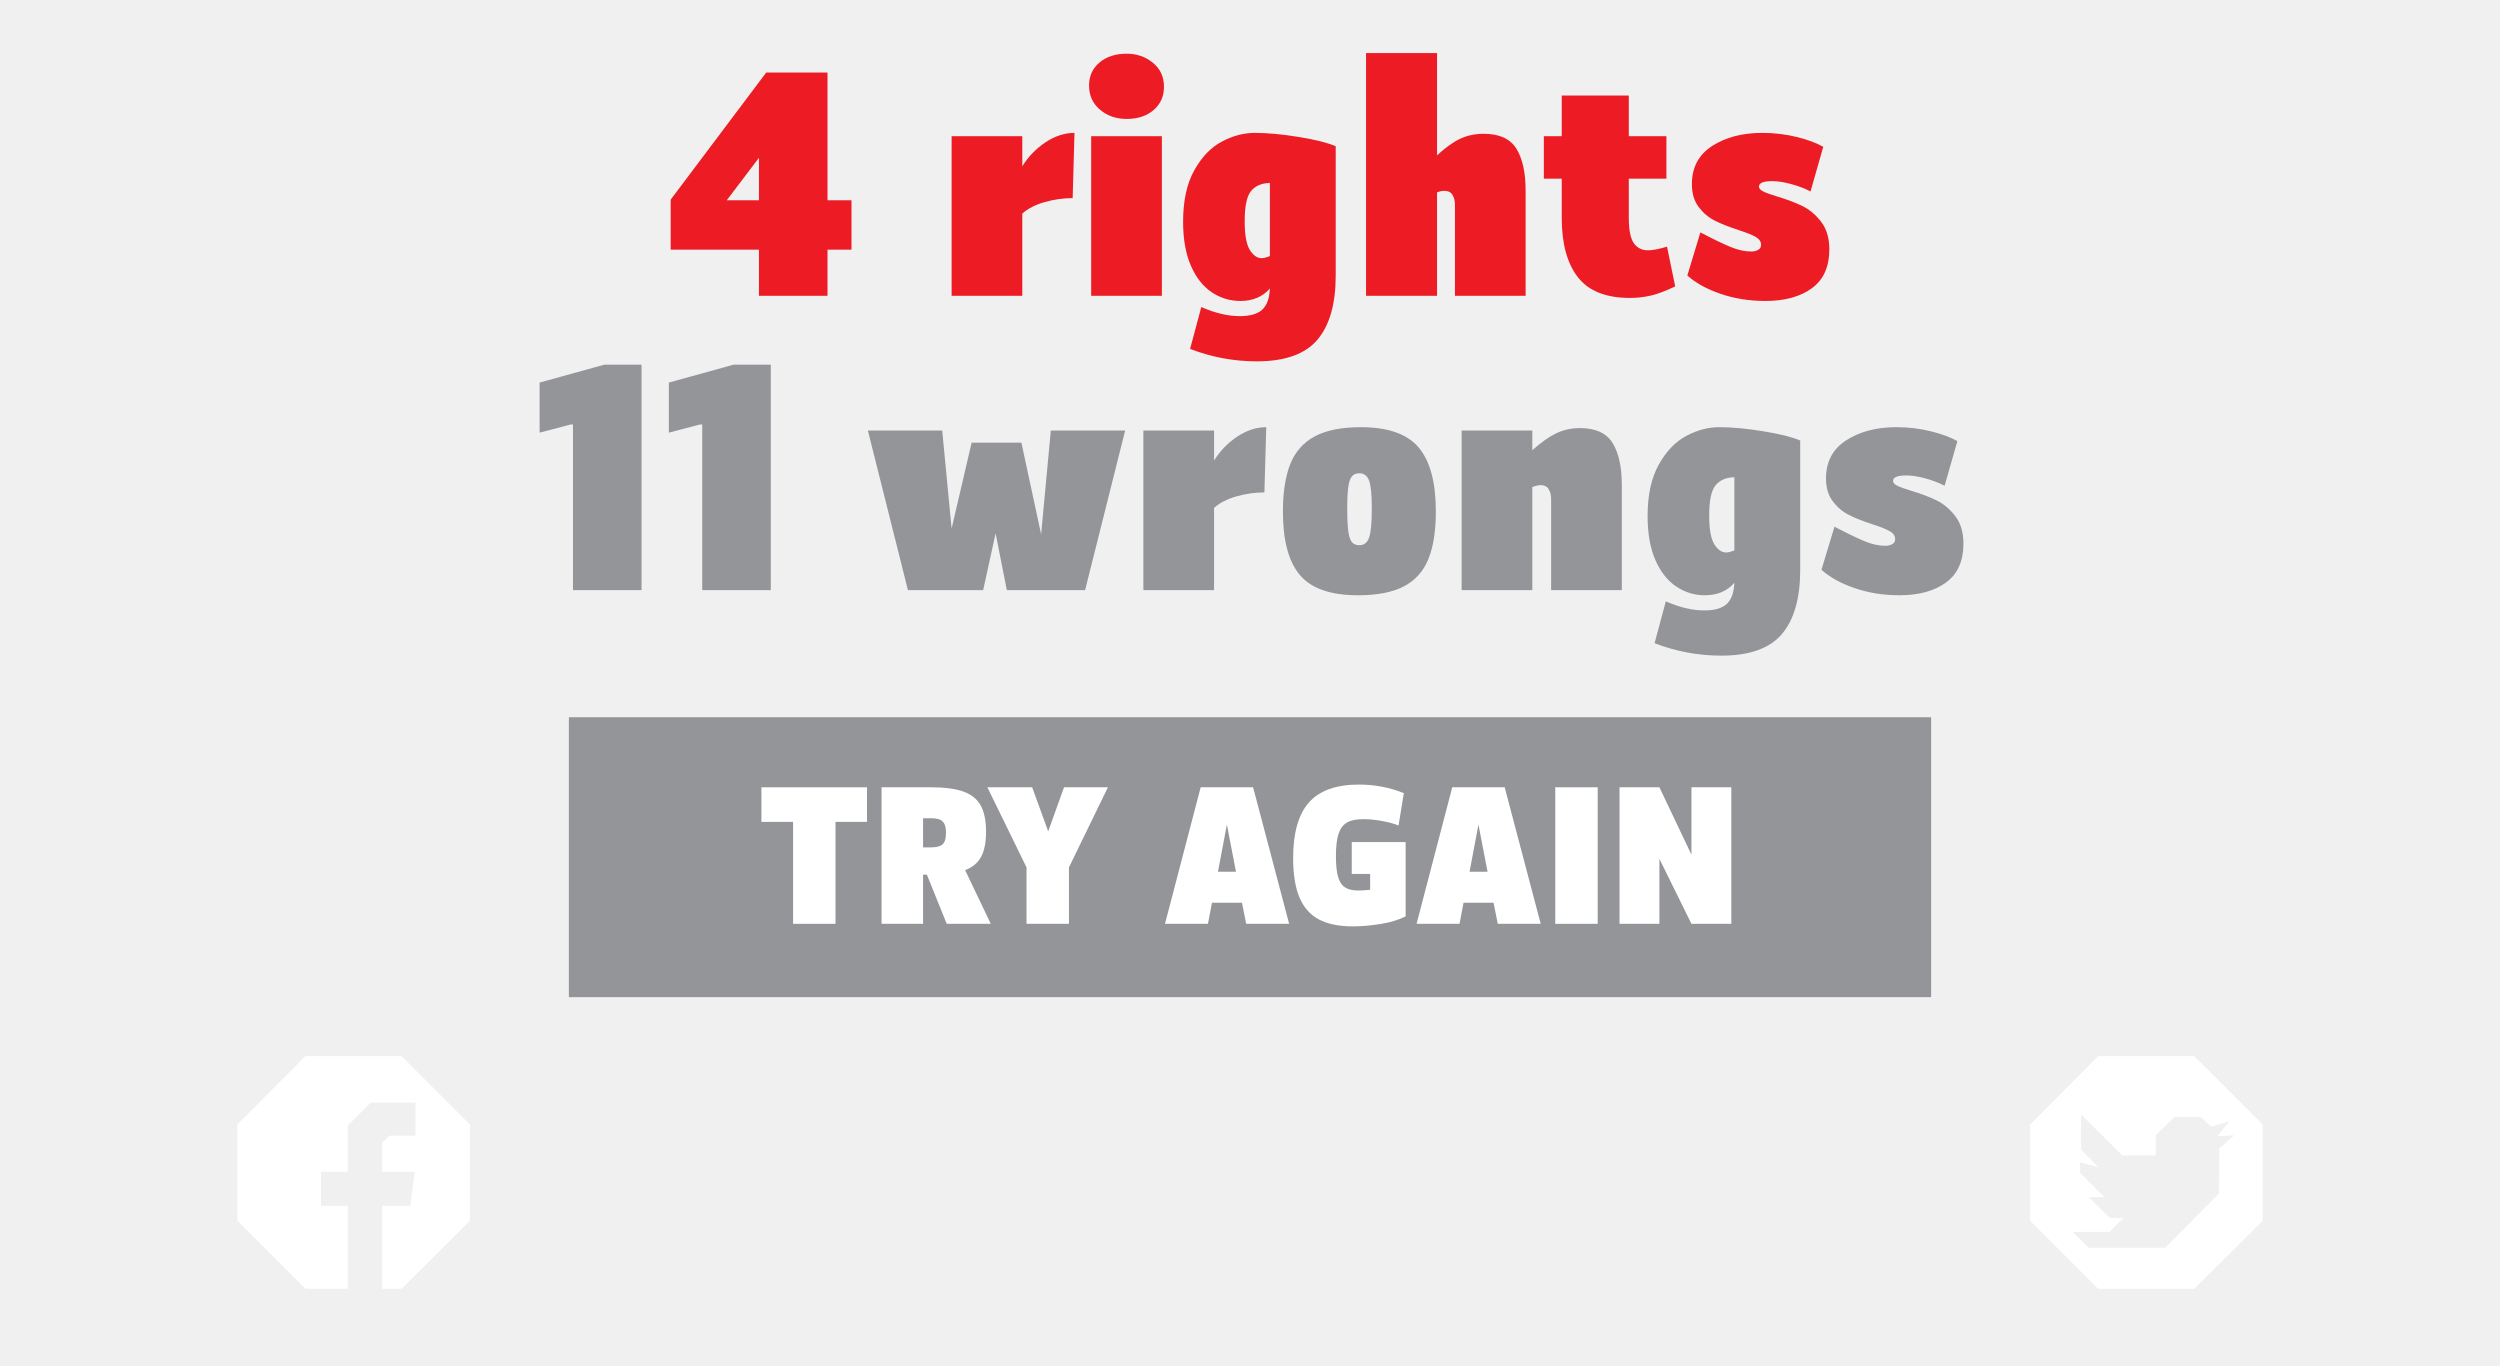
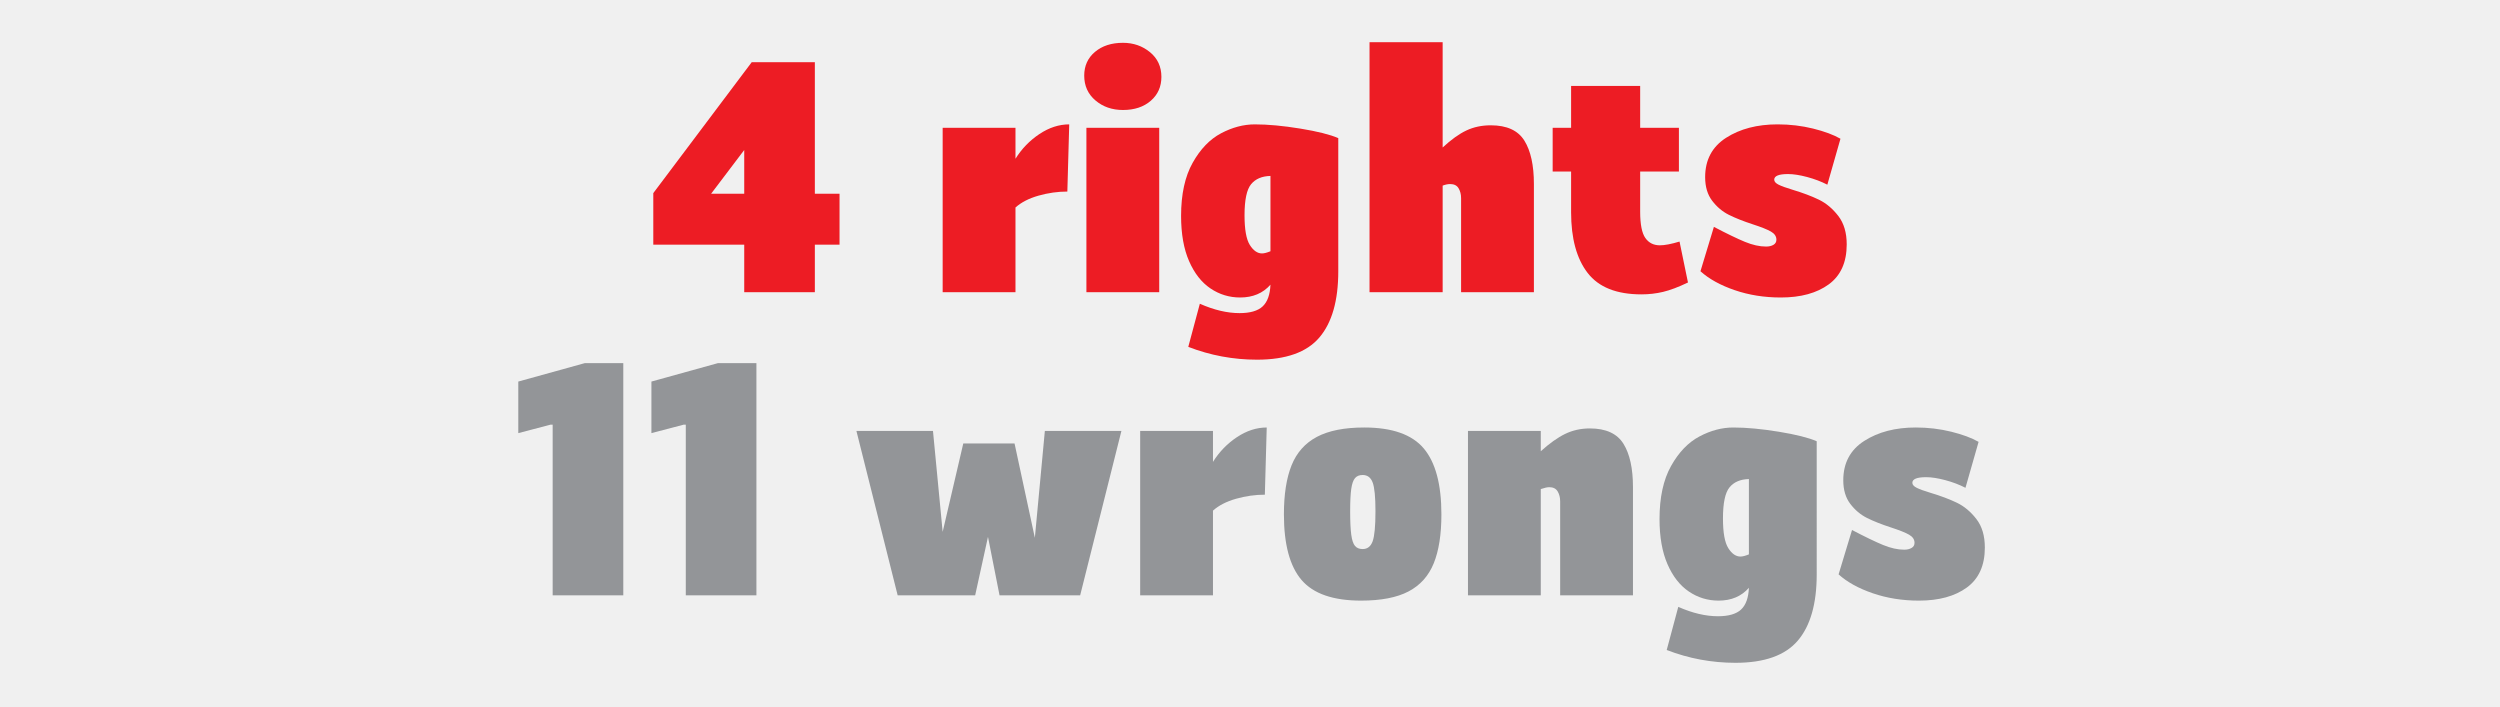
- <svg xmlns="http://www.w3.org/2000/svg" version="1.1" id="RESULT" x="0px" y="0px" width="824px" height="450px" viewBox="-12 0 824 450" enable-background="new -12 0 824 450" xml:space="preserve">
-   <rect x="175.5" y="236.406" fill="#939598" width="449" height="92.258" />
+ <svg xmlns="http://www.w3.org/2000/svg" version="1.1" id="RESULT" x="0px" y="0px" width="800px" height="226px" viewBox="12 112 800 226" enable-background="new 12 112 800 226" xml:space="preserve">
  <g>
    <g>
-       <path fill="#ED1C24" d="M268.652,82.299h-7.9v15.2h-22.6v-15.2h-29.1v-16.5l31.5-41.9h20.2v42.1h7.9V82.299z M238.152,65.999v-14    l-10.6,14H238.152z" />
-       <path fill="#ED1C24" d="M341.552,65.299c-3.067,0-6.134,0.435-9.2,1.3c-3.067,0.867-5.535,2.134-7.4,3.8v27.1h-23.3v-52.6h23.3    v9.9c2-3.2,4.55-5.833,7.65-7.9c3.1-2.065,6.283-3.1,9.55-3.1L341.552,65.299z" />
-       <path fill="#ED1C24" d="M350.551,36.149c-2.4-2.033-3.6-4.683-3.6-7.95c0-3.133,1.15-5.666,3.45-7.6c2.3-1.933,5.283-2.9,8.95-2.9    c3.333,0,6.215,1,8.65,3c2.433,2,3.65,4.634,3.65,7.9c0,3.134-1.134,5.684-3.4,7.65c-2.267,1.967-5.234,2.95-8.9,2.95    C355.884,39.199,352.95,38.184,350.551,36.149z M347.651,44.899h23.3v52.6h-23.3V44.899z" />
-       <path fill="#ED1C24" d="M428.25,90.799c0,9.4-2.018,16.466-6.051,21.2c-4.033,4.733-10.684,7.1-19.949,7.1    c-7.6,0-14.935-1.367-22-4.1l3.7-13.8c4.533,2,8.766,3,12.7,3c3.4,0,5.866-0.717,7.399-2.15c1.533-1.434,2.367-3.75,2.5-6.95    c-2.398,2.733-5.633,4.1-9.699,4.1c-3.467,0-6.634-0.967-9.5-2.9c-2.867-1.933-5.15-4.85-6.85-8.75    c-1.7-3.9-2.55-8.715-2.55-14.45c0-6.933,1.233-12.6,3.7-17c2.465-4.4,5.5-7.55,9.1-9.45c3.6-1.9,7.2-2.85,10.799-2.85    c4.201,0,9.051,0.45,14.551,1.35s9.551,1.917,12.15,3.05V90.799z M406.549,84.399v-24.1c-2.734,0.067-4.799,0.95-6.199,2.65    c-1.4,1.7-2.1,5.017-2.1,9.95c0,4.535,0.566,7.7,1.7,9.5c1.132,1.8,2.433,2.7,3.9,2.7    C404.516,85.099,405.416,84.866,406.549,84.399z" />
-       <path fill="#ED1C24" d="M487.799,48.999c2.033,3.267,3.05,7.9,3.05,13.9v34.6h-23.3v-30.1c0-1.2-0.267-2.25-0.8-3.15    c-0.534-0.9-1.435-1.35-2.7-1.35c-0.734,0-1.534,0.167-2.399,0.5v34.1h-23.4v-80h23.4v33.7c2.732-2.533,5.266-4.35,7.6-5.45    c2.333-1.1,4.933-1.65,7.8-1.65C482.182,44.099,485.765,45.734,487.799,48.999z" />
-       <path fill="#ED1C24" d="M540.15,94.399c-3.067,1.467-5.717,2.467-7.95,3c-2.234,0.533-4.55,0.8-6.949,0.8    c-7.935,0-13.668-2.283-17.2-6.85c-3.534-4.566-5.3-11.05-5.3-19.45v-13h-5.9v-14h5.9v-13.4h22.1v13.4h12.4v14h-12.4v12.8    c0,4.067,0.55,6.884,1.65,8.45c1.1,1.567,2.649,2.35,4.649,2.35c1.533,0,3.633-0.4,6.3-1.2L540.15,94.399z" />
-       <path fill="#ED1C24" d="M548.448,76.599c4.2,2.2,7.516,3.8,9.95,4.8c2.433,1,4.683,1.5,6.75,1.5c0.933,0,1.716-0.183,2.35-0.55    c0.633-0.366,0.95-0.916,0.95-1.65c0-1.066-0.584-1.933-1.75-2.6c-1.167-0.666-3.084-1.433-5.75-2.3    c-3.067-1-5.634-2.016-7.7-3.05c-2.066-1.033-3.85-2.533-5.35-4.5c-1.5-1.966-2.25-4.483-2.25-7.55c0-5.533,2.232-9.733,6.7-12.6    c4.466-2.866,9.966-4.3,16.5-4.3c3.933,0,7.716,0.45,11.35,1.35c3.633,0.9,6.55,1.984,8.75,3.25l-4.2,14.7    c-1.934-1-4.084-1.816-6.449-2.45c-2.367-0.633-4.418-0.95-6.15-0.95c-2.935,0-4.4,0.6-4.4,1.8c0,0.6,0.466,1.134,1.4,1.6    c0.933,0.467,2.4,1,4.4,1.6c3.332,1,6.165,2.067,8.5,3.2c2.332,1.134,4.399,2.867,6.199,5.2c1.801,2.334,2.7,5.367,2.7,9.1    c0,5.734-1.917,10-5.75,12.8c-3.834,2.8-8.95,4.2-15.35,4.2c-5.268,0-10.185-0.785-14.75-2.35    c-4.567-1.566-8.218-3.583-10.95-6.05L548.448,76.599z" />
-       <path fill="#939598" d="M199.453,194.499h-22.6v-54.6h-0.7l-10.3,2.7v-16.5l21.3-5.9h12.3V194.499z" />
-       <path fill="#939598" d="M242.052,194.499h-22.6v-54.6h-0.7l-10.3,2.7v-16.5l21.3-5.9h12.3V194.499z" />
-       <path fill="#939598" d="M358.852,141.899l-13.2,52.6h-25.8l-3.7-18.7l-4.1,18.7h-24.8l-13.2-52.6h24.5l3.1,32.3l6.6-28.3h16.4    l6.5,30.2l3.2-34.2H358.852z" />
-       <path fill="#939598" d="M404.752,162.299c-3.067,0-6.135,0.435-9.2,1.3c-3.067,0.867-5.535,2.134-7.4,3.8v27.1h-23.3v-52.6h23.3    v9.9c2-3.2,4.55-5.833,7.65-7.9c3.1-2.065,6.282-3.1,9.55-3.1L404.752,162.299z" />
-       <path fill="#939598" d="M416.501,189.599c-3.768-4.4-5.65-11.4-5.65-21c0-6.4,0.815-11.633,2.45-15.7    c1.633-4.065,4.333-7.1,8.1-9.1c3.766-2,8.815-3,15.15-3c8.933,0,15.282,2.234,19.05,6.7c3.766,4.467,5.65,11.5,5.65,21.1    c0,6.4-0.817,11.617-2.45,15.65c-1.635,4.034-4.317,7.034-8.05,9c-3.734,1.966-8.801,2.95-15.2,2.95    C426.616,196.199,420.267,193.999,416.501,189.599z M439.251,177.199c0.6-1.666,0.899-4.866,0.899-9.6c0-4.533-0.3-7.6-0.899-9.2    c-0.601-1.6-1.668-2.4-3.2-2.4c-1.067,0-1.885,0.334-2.45,1c-0.567,0.667-0.967,1.817-1.2,3.45c-0.234,1.634-0.35,4.017-0.35,7.15    c0,3.267,0.115,5.767,0.35,7.5c0.233,1.734,0.633,2.934,1.2,3.6c0.565,0.667,1.383,1,2.45,1    C437.583,179.699,438.651,178.866,439.251,177.199z" />
-       <path fill="#939598" d="M519.5,145.999c2.033,3.267,3.05,7.9,3.05,13.9v34.6h-23.3v-30.1c0-1.2-0.268-2.25-0.8-3.15    c-0.534-0.9-1.435-1.35-2.7-1.35c-0.6,0-1.5,0.2-2.7,0.6v34h-23.3v-52.6h23.3v6.5c2.8-2.533,5.4-4.383,7.8-5.55    c2.4-1.166,5.033-1.75,7.9-1.75C513.883,141.099,517.466,142.734,519.5,145.999z" />
-       <path fill="#939598" d="M581.349,187.799c0,9.4-2.017,16.466-6.05,21.2c-4.034,4.733-10.685,7.1-19.95,7.1    c-7.6,0-14.935-1.367-22-4.1l3.7-13.8c4.533,2,8.766,3,12.7,3c3.399,0,5.865-0.717,7.399-2.15c1.533-1.434,2.366-3.75,2.5-6.95    c-2.399,2.733-5.634,4.1-9.699,4.1c-3.468,0-6.635-0.967-9.5-2.9c-2.867-1.933-5.15-4.85-6.851-8.75    c-1.7-3.9-2.55-8.715-2.55-14.45c0-6.933,1.232-12.6,3.7-17c2.466-4.4,5.5-7.55,9.1-9.45c3.601-1.9,7.2-2.85,10.8-2.85    c4.2,0,9.051,0.45,14.551,1.35s9.55,1.917,12.149,3.05V187.799z M559.649,181.399v-24.1c-2.734,0.067-4.8,0.95-6.199,2.65    c-1.4,1.7-2.101,5.017-2.101,9.95c0,4.535,0.565,7.7,1.7,9.5c1.133,1.8,2.433,2.7,3.9,2.7    C557.615,182.099,558.515,181.866,559.649,181.399z" />
-       <path fill="#939598" d="M592.649,173.599c4.2,2.2,7.516,3.8,9.95,4.8c2.433,1,4.683,1.5,6.75,1.5c0.933,0,1.716-0.183,2.35-0.55    c0.633-0.366,0.95-0.916,0.95-1.65c0-1.066-0.584-1.933-1.75-2.6c-1.167-0.666-3.084-1.433-5.75-2.3    c-3.067-1-5.634-2.016-7.7-3.05c-2.066-1.033-3.85-2.533-5.35-4.5c-1.5-1.966-2.25-4.483-2.25-7.55c0-5.533,2.232-9.733,6.7-12.6    c4.466-2.866,9.966-4.3,16.5-4.3c3.933,0,7.716,0.45,11.35,1.35c3.633,0.9,6.55,1.984,8.75,3.25l-4.2,14.7    c-1.934-1-4.084-1.816-6.449-2.45c-2.367-0.633-4.418-0.95-6.15-0.95c-2.935,0-4.4,0.6-4.4,1.8c0,0.6,0.466,1.134,1.4,1.6    c0.933,0.467,2.4,1,4.4,1.6c3.332,1,6.165,2.067,8.5,3.2c2.332,1.134,4.399,2.867,6.199,5.2c1.801,2.334,2.7,5.367,2.7,9.1    c0,5.734-1.917,10-5.75,12.8c-3.834,2.8-8.95,4.2-15.35,4.2c-5.268,0-10.185-0.785-14.75-2.35    c-4.567-1.566-8.218-3.583-10.95-6.05L592.649,173.599z" />
+       <path fill="#ED1C24" d="M280.652,190.299h-7.899v15.2h-22.601v-15.2h-29.1v-16.5l31.5-41.9h20.2v42.101h7.899V190.299z     M250.152,173.999v-14l-10.6,14H250.152z" />
+       <path fill="#ED1C24" d="M353.552,173.299c-3.067,0-6.134,0.435-9.2,1.3c-3.066,0.867-5.535,2.134-7.399,3.8v27.101h-23.301    v-52.601h23.301v9.9c2-3.2,4.55-5.833,7.649-7.9c3.101-2.064,6.283-3.1,9.55-3.1L353.552,173.299z" />
+       <path fill="#ED1C24" d="M362.551,144.149c-2.4-2.033-3.601-4.683-3.601-7.95c0-3.133,1.15-5.666,3.45-7.6    c2.3-1.933,5.283-2.9,8.95-2.9c3.333,0,6.215,1,8.65,3c2.433,2,3.649,4.635,3.649,7.9c0,3.134-1.134,5.684-3.399,7.65    c-2.268,1.967-5.234,2.949-8.9,2.949C367.884,147.198,364.949,146.184,362.551,144.149z M359.651,152.899h23.3v52.601h-23.3    V152.899z" />
+       <path fill="#ED1C24" d="M440.25,198.799c0,9.399-2.019,16.466-6.052,21.2c-4.032,4.732-10.684,7.1-19.948,7.1    c-7.601,0-14.936-1.367-22-4.1l3.699-13.801c4.533,2,8.767,3,12.7,3c3.4,0,5.866-0.717,7.399-2.149    c1.533-1.435,2.367-3.75,2.5-6.95c-2.398,2.733-5.633,4.1-9.699,4.1c-3.467,0-6.634-0.967-9.5-2.899    c-2.867-1.934-5.15-4.851-6.85-8.75c-1.7-3.9-2.551-8.715-2.551-14.45c0-6.933,1.233-12.6,3.7-17c2.465-4.4,5.5-7.55,9.101-9.45    c3.6-1.899,7.199-2.85,10.799-2.85c4.201,0,9.051,0.45,14.551,1.35c5.5,0.9,9.551,1.917,12.15,3.05V198.799z M418.549,192.399    v-24.1c-2.734,0.066-4.799,0.95-6.199,2.649c-1.4,1.7-2.1,5.018-2.1,9.95c0,4.535,0.565,7.7,1.699,9.5    c1.133,1.8,2.434,2.7,3.9,2.7C416.516,193.099,417.416,192.865,418.549,192.399z" />
+       <path fill="#ED1C24" d="M499.799,156.999c2.033,3.267,3.05,7.899,3.05,13.899v34.601h-23.3v-30.101c0-1.2-0.268-2.25-0.801-3.149    c-0.533-0.9-1.435-1.351-2.699-1.351c-0.734,0-1.534,0.167-2.399,0.5v34.101H450.25v-80h23.399v33.699    c2.732-2.532,5.267-4.35,7.601-5.449c2.332-1.101,4.933-1.65,7.8-1.65C494.182,152.099,497.765,153.734,499.799,156.999z" />
+       <path fill="#ED1C24" d="M552.15,202.399c-3.067,1.467-5.717,2.467-7.95,3s-4.55,0.8-6.949,0.8c-7.935,0-13.668-2.282-17.199-6.85    c-3.534-4.566-5.301-11.05-5.301-19.45v-13h-5.899v-14h5.899v-13.399h22.101v13.399h12.399v14h-12.399v12.8    c0,4.067,0.55,6.885,1.649,8.45c1.101,1.567,2.649,2.351,4.649,2.351c1.533,0,3.633-0.4,6.3-1.2L552.15,202.399z" />
+       <path fill="#ED1C24" d="M560.448,184.599c4.2,2.2,7.517,3.8,9.95,4.8c2.433,1,4.683,1.5,6.75,1.5c0.933,0,1.716-0.183,2.351-0.55    c0.633-0.366,0.949-0.916,0.949-1.65c0-1.065-0.584-1.933-1.75-2.6c-1.167-0.666-3.084-1.433-5.75-2.3    c-3.066-1-5.634-2.017-7.699-3.05c-2.066-1.033-3.851-2.533-5.351-4.5s-2.25-4.483-2.25-7.551c0-5.532,2.232-9.732,6.7-12.6    c4.466-2.866,9.966-4.3,16.5-4.3c3.933,0,7.716,0.45,11.35,1.35c3.633,0.9,6.551,1.984,8.75,3.25l-4.199,14.7    c-1.935-1-4.084-1.816-6.449-2.45c-2.367-0.633-4.418-0.95-6.15-0.95c-2.935,0-4.4,0.601-4.4,1.801c0,0.6,0.467,1.134,1.4,1.6    c0.934,0.467,2.4,1,4.4,1.6c3.332,1,6.165,2.067,8.5,3.2c2.332,1.134,4.398,2.867,6.199,5.2c1.801,2.334,2.699,5.367,2.699,9.1    c0,5.734-1.917,10-5.75,12.801c-3.834,2.8-8.949,4.199-15.35,4.199c-5.268,0-10.186-0.784-14.75-2.35    c-4.567-1.566-8.218-3.583-10.95-6.05L560.448,184.599z" />
+       <path fill="#939598" d="M211.453,302.499h-22.601v-54.601h-0.7l-10.3,2.7v-16.5l21.3-5.9h12.301V302.499z" />
+       <path fill="#939598" d="M254.052,302.499h-22.6v-54.601h-0.7l-10.3,2.7v-16.5l21.3-5.9h12.3V302.499z" />
+       <path fill="#939598" d="M370.852,249.899l-13.2,52.601h-25.8l-3.7-18.7l-4.1,18.7h-24.8l-13.2-52.601h24.5l3.1,32.3l6.601-28.3    h16.399l6.5,30.2l3.2-34.2H370.852L370.852,249.899z" />
+       <path fill="#939598" d="M416.752,270.299c-3.067,0-6.136,0.435-9.2,1.3c-3.067,0.867-5.535,2.134-7.4,3.8v27.101h-23.3v-52.601    h23.3v9.9c2-3.2,4.551-5.833,7.65-7.9c3.1-2.064,6.282-3.1,9.55-3.1L416.752,270.299z" />
+       <path fill="#939598" d="M428.5,297.599c-3.768-4.4-5.649-11.4-5.649-21c0-6.4,0.815-11.633,2.45-15.7    c1.633-4.064,4.333-7.1,8.1-9.1c3.766-2,8.815-3,15.15-3c8.933,0,15.281,2.233,19.05,6.7c3.766,4.467,5.649,11.5,5.649,21.1    c0,6.4-0.816,11.617-2.449,15.65c-1.635,4.033-4.317,7.033-8.051,9c-3.733,1.966-8.801,2.949-15.199,2.949    C438.615,304.198,432.267,301.999,428.5,297.599z M451.25,285.198c0.601-1.665,0.899-4.865,0.899-9.6c0-4.533-0.3-7.6-0.899-9.2    c-0.601-1.6-1.668-2.399-3.199-2.399c-1.067,0-1.885,0.334-2.45,1c-0.567,0.667-0.967,1.816-1.2,3.449    c-0.234,1.635-0.35,4.018-0.35,7.15c0,3.267,0.115,5.767,0.35,7.5c0.233,1.734,0.633,2.935,1.2,3.6c0.565,0.668,1.383,1,2.45,1    C449.582,287.698,450.651,286.865,451.25,285.198z" />
+       <path fill="#939598" d="M531.5,253.999c2.032,3.267,3.05,7.899,3.05,13.899v34.601h-23.3v-30.101c0-1.2-0.269-2.25-0.801-3.149    c-0.533-0.9-1.435-1.351-2.699-1.351c-0.601,0-1.5,0.2-2.7,0.601v34h-23.3v-52.601h23.3v6.5c2.8-2.533,5.399-4.383,7.8-5.55    c2.4-1.166,5.033-1.75,7.9-1.75C525.883,249.099,529.466,250.734,531.5,253.999z" />
+       <path fill="#939598" d="M593.349,295.799c0,9.399-2.017,16.466-6.05,21.2c-4.034,4.732-10.686,7.1-19.95,7.1    c-7.601,0-14.935-1.367-22-4.1l3.7-13.801c4.533,2,8.766,3,12.699,3c3.399,0,5.865-0.717,7.399-2.149    c1.533-1.435,2.366-3.75,2.5-6.95c-2.399,2.733-5.634,4.1-9.699,4.1c-3.468,0-6.635-0.967-9.5-2.899    c-2.866-1.933-5.149-4.851-6.851-8.75c-1.7-3.9-2.55-8.715-2.55-14.45c0-6.933,1.231-12.6,3.7-17c2.466-4.399,5.5-7.55,9.1-9.45    c3.601-1.899,7.2-2.85,10.8-2.85c4.2,0,9.051,0.45,14.551,1.35c5.5,0.9,9.55,1.917,12.149,3.05L593.349,295.799L593.349,295.799z     M571.649,289.399v-24.1c-2.734,0.066-4.8,0.95-6.199,2.649c-1.399,1.7-2.101,5.018-2.101,9.95c0,4.535,0.565,7.7,1.7,9.5    c1.133,1.8,2.433,2.7,3.899,2.7C569.615,290.099,570.515,289.865,571.649,289.399z" />
+       <path fill="#939598" d="M604.649,281.599c4.2,2.2,7.516,3.8,9.95,4.8c2.433,1,4.683,1.5,6.75,1.5c0.933,0,1.716-0.183,2.35-0.55    c0.634-0.366,0.95-0.916,0.95-1.65c0-1.065-0.584-1.933-1.75-2.6c-1.167-0.666-3.084-1.433-5.75-2.3    c-3.066-1-5.634-2.017-7.7-3.05c-2.065-1.033-3.85-2.533-5.35-4.5s-2.25-4.483-2.25-7.551c0-5.532,2.231-9.732,6.7-12.6    c4.466-2.866,9.966-4.3,16.5-4.3c3.933,0,7.716,0.45,11.35,1.35c3.633,0.9,6.55,1.984,8.75,3.25l-4.2,14.7    c-1.934-1-4.084-1.816-6.448-2.45c-2.367-0.633-4.418-0.95-6.15-0.95c-2.936,0-4.4,0.601-4.4,1.801c0,0.6,0.467,1.134,1.4,1.6    c0.933,0.467,2.4,1,4.4,1.6c3.332,1,6.164,2.067,8.5,3.2c2.332,1.135,4.398,2.867,6.198,5.2c1.802,2.334,2.7,5.367,2.7,9.1    c0,5.734-1.917,10-5.75,12.801c-3.834,2.8-8.95,4.199-15.35,4.199c-5.269,0-10.186-0.784-14.75-2.35    c-4.567-1.565-8.219-3.583-10.95-6.05L604.649,281.599z" />
    </g>
  </g>
-   <path fill="#FFFFFF" d="M273.762,270.894h-10.38v33.6h-13.98v-33.6h-10.44v-11.4h34.8V270.894z" />
-   <path fill="#FFFFFF" d="M293.502,288.293h-1.26v16.2h-13.68v-45h16.38c4.52,0,8.08,0.48,10.68,1.44c2.6,0.96,4.479,2.489,5.64,4.59  c1.16,2.1,1.74,4.971,1.74,8.609c0,3.48-0.54,6.231-1.62,8.25c-1.08,2.021-2.84,3.49-5.28,4.41l8.46,17.7h-14.52L293.502,288.293z   M292.241,269.694v9.6h2.7c1.8,0,3.06-0.35,3.78-1.05c0.72-0.699,1.08-1.95,1.08-3.75c0-1.76-0.36-3-1.08-3.72  c-0.72-0.721-1.98-1.08-3.78-1.08H292.241z" />
-   <path fill="#FFFFFF" d="M353.164,259.493l-12.84,26.4v18.6h-13.98v-18.6l-12.9-26.4h14.76l5.28,14.52l5.22-14.52H353.164z" />
-   <path fill="#FFFFFF" d="M397.361,297.533h-9.9l-1.32,6.96h-14.16l11.76-45h17.281l11.879,45h-14.16L397.361,297.533z   M395.381,287.333l-3-15.54l-2.94,15.54H395.381z" />
-   <path fill="#FFFFFF" d="M451.301,302.033c-2.28,1.16-5.051,2.001-8.311,2.52c-3.261,0.52-6.291,0.78-9.09,0.78  c-4.601,0-8.34-0.771-11.22-2.31c-2.88-1.54-5.011-3.96-6.391-7.261c-1.38-3.3-2.069-7.609-2.069-12.93  c0-8.319,1.739-14.439,5.22-18.359c3.479-3.92,8.979-5.881,16.5-5.881c5.119,0,10.04,0.94,14.76,2.82l-1.74,10.68  c-1.319-0.56-3.1-1.05-5.34-1.47s-4.341-0.63-6.3-0.63c-2.32,0-4.12,0.381-5.4,1.14c-1.28,0.761-2.2,2.011-2.76,3.75  c-0.561,1.74-0.84,4.17-0.84,7.29c0,2.88,0.229,5.141,0.69,6.78c0.459,1.641,1.22,2.811,2.279,3.51c1.06,0.7,2.51,1.05,4.351,1.05  c1.199,0,2.52-0.079,3.96-0.239v-5.221h-6.061v-10.5h17.761V302.033z" />
-   <path fill="#FFFFFF" d="M480.281,297.533h-9.9l-1.319,6.96h-14.16l11.76-45h17.28l11.88,45h-14.16L480.281,297.533z M478.3,287.333  l-3-15.54l-2.939,15.54H478.3z" />
-   <path fill="#FFFFFF" d="M500.619,259.493h13.98v45h-13.98V259.493z" />
-   <path fill="#FFFFFF" d="M558.64,259.493v45h-13.141l-10.56-21.42v21.42h-13.141v-45h13.141l10.56,22.2v-22.2H558.64z" />
-   <path fill="#FFFFFF" d="M66.22,402.35v-31.699l22.43-22.544h31.7l22.544,22.544v31.699l-22.544,22.431h-6.409v-27.352h9.27  l1.487-11.214h-10.757v-9.498l2.403-2.404h8.583v-10.872h-14.762l-7.553,7.554v15.221H93.8v11.214h8.812v27.352H88.65L66.22,402.35z  " />
-   <path fill="#FFFFFF" d="M657.106,402.35v-31.699l22.43-22.544h31.7l22.544,22.544v31.699l-22.544,22.431h-31.7L657.106,402.35z   M701.622,411.276l17.737-17.852l0.115-10.529v-4.348l4.92-4.35l-5.607,0.345l4.007-4.921l-6.065,1.717l-3.434-3.205h-8.583  l-6.181,6.064v6.639h-10.984l-13.617-13.504v11.559l5.721,5.836l-6.065-1.602v3.434l8.012,8.01h-5.15l6.981,6.865h4.462l-4.577,4.58  h-12.131l5.265,5.262H701.622z" />
</svg>
